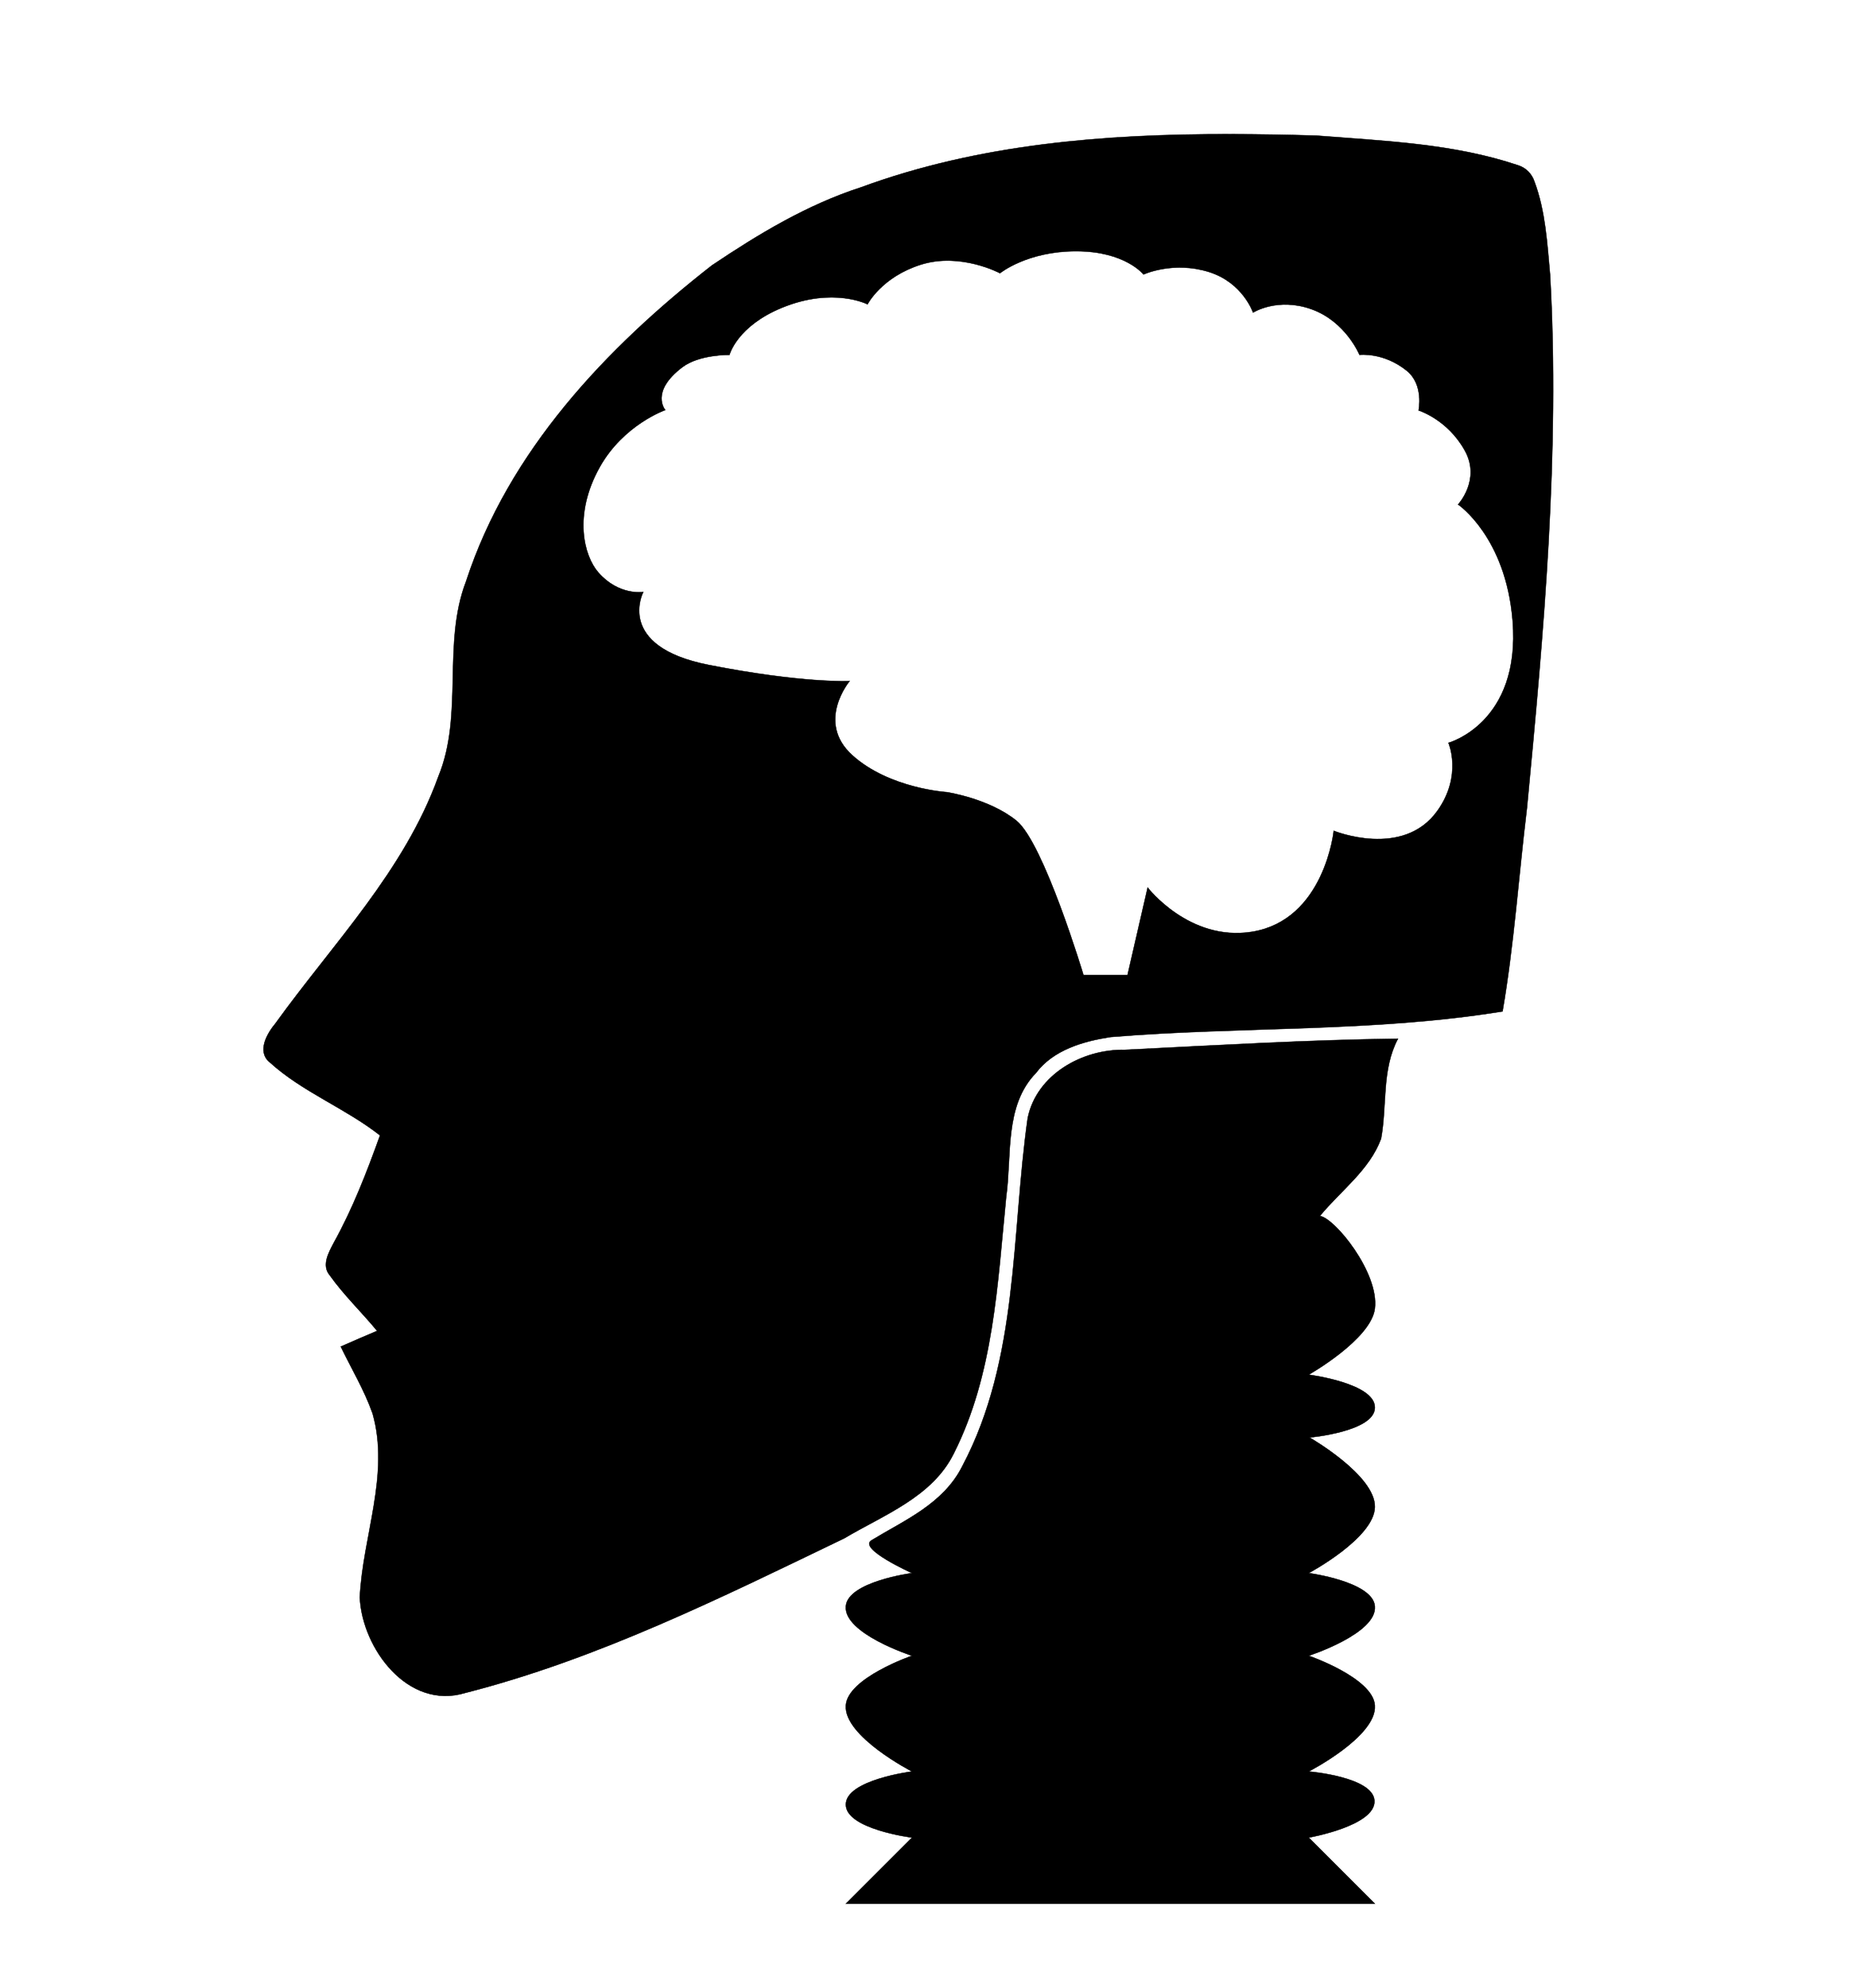
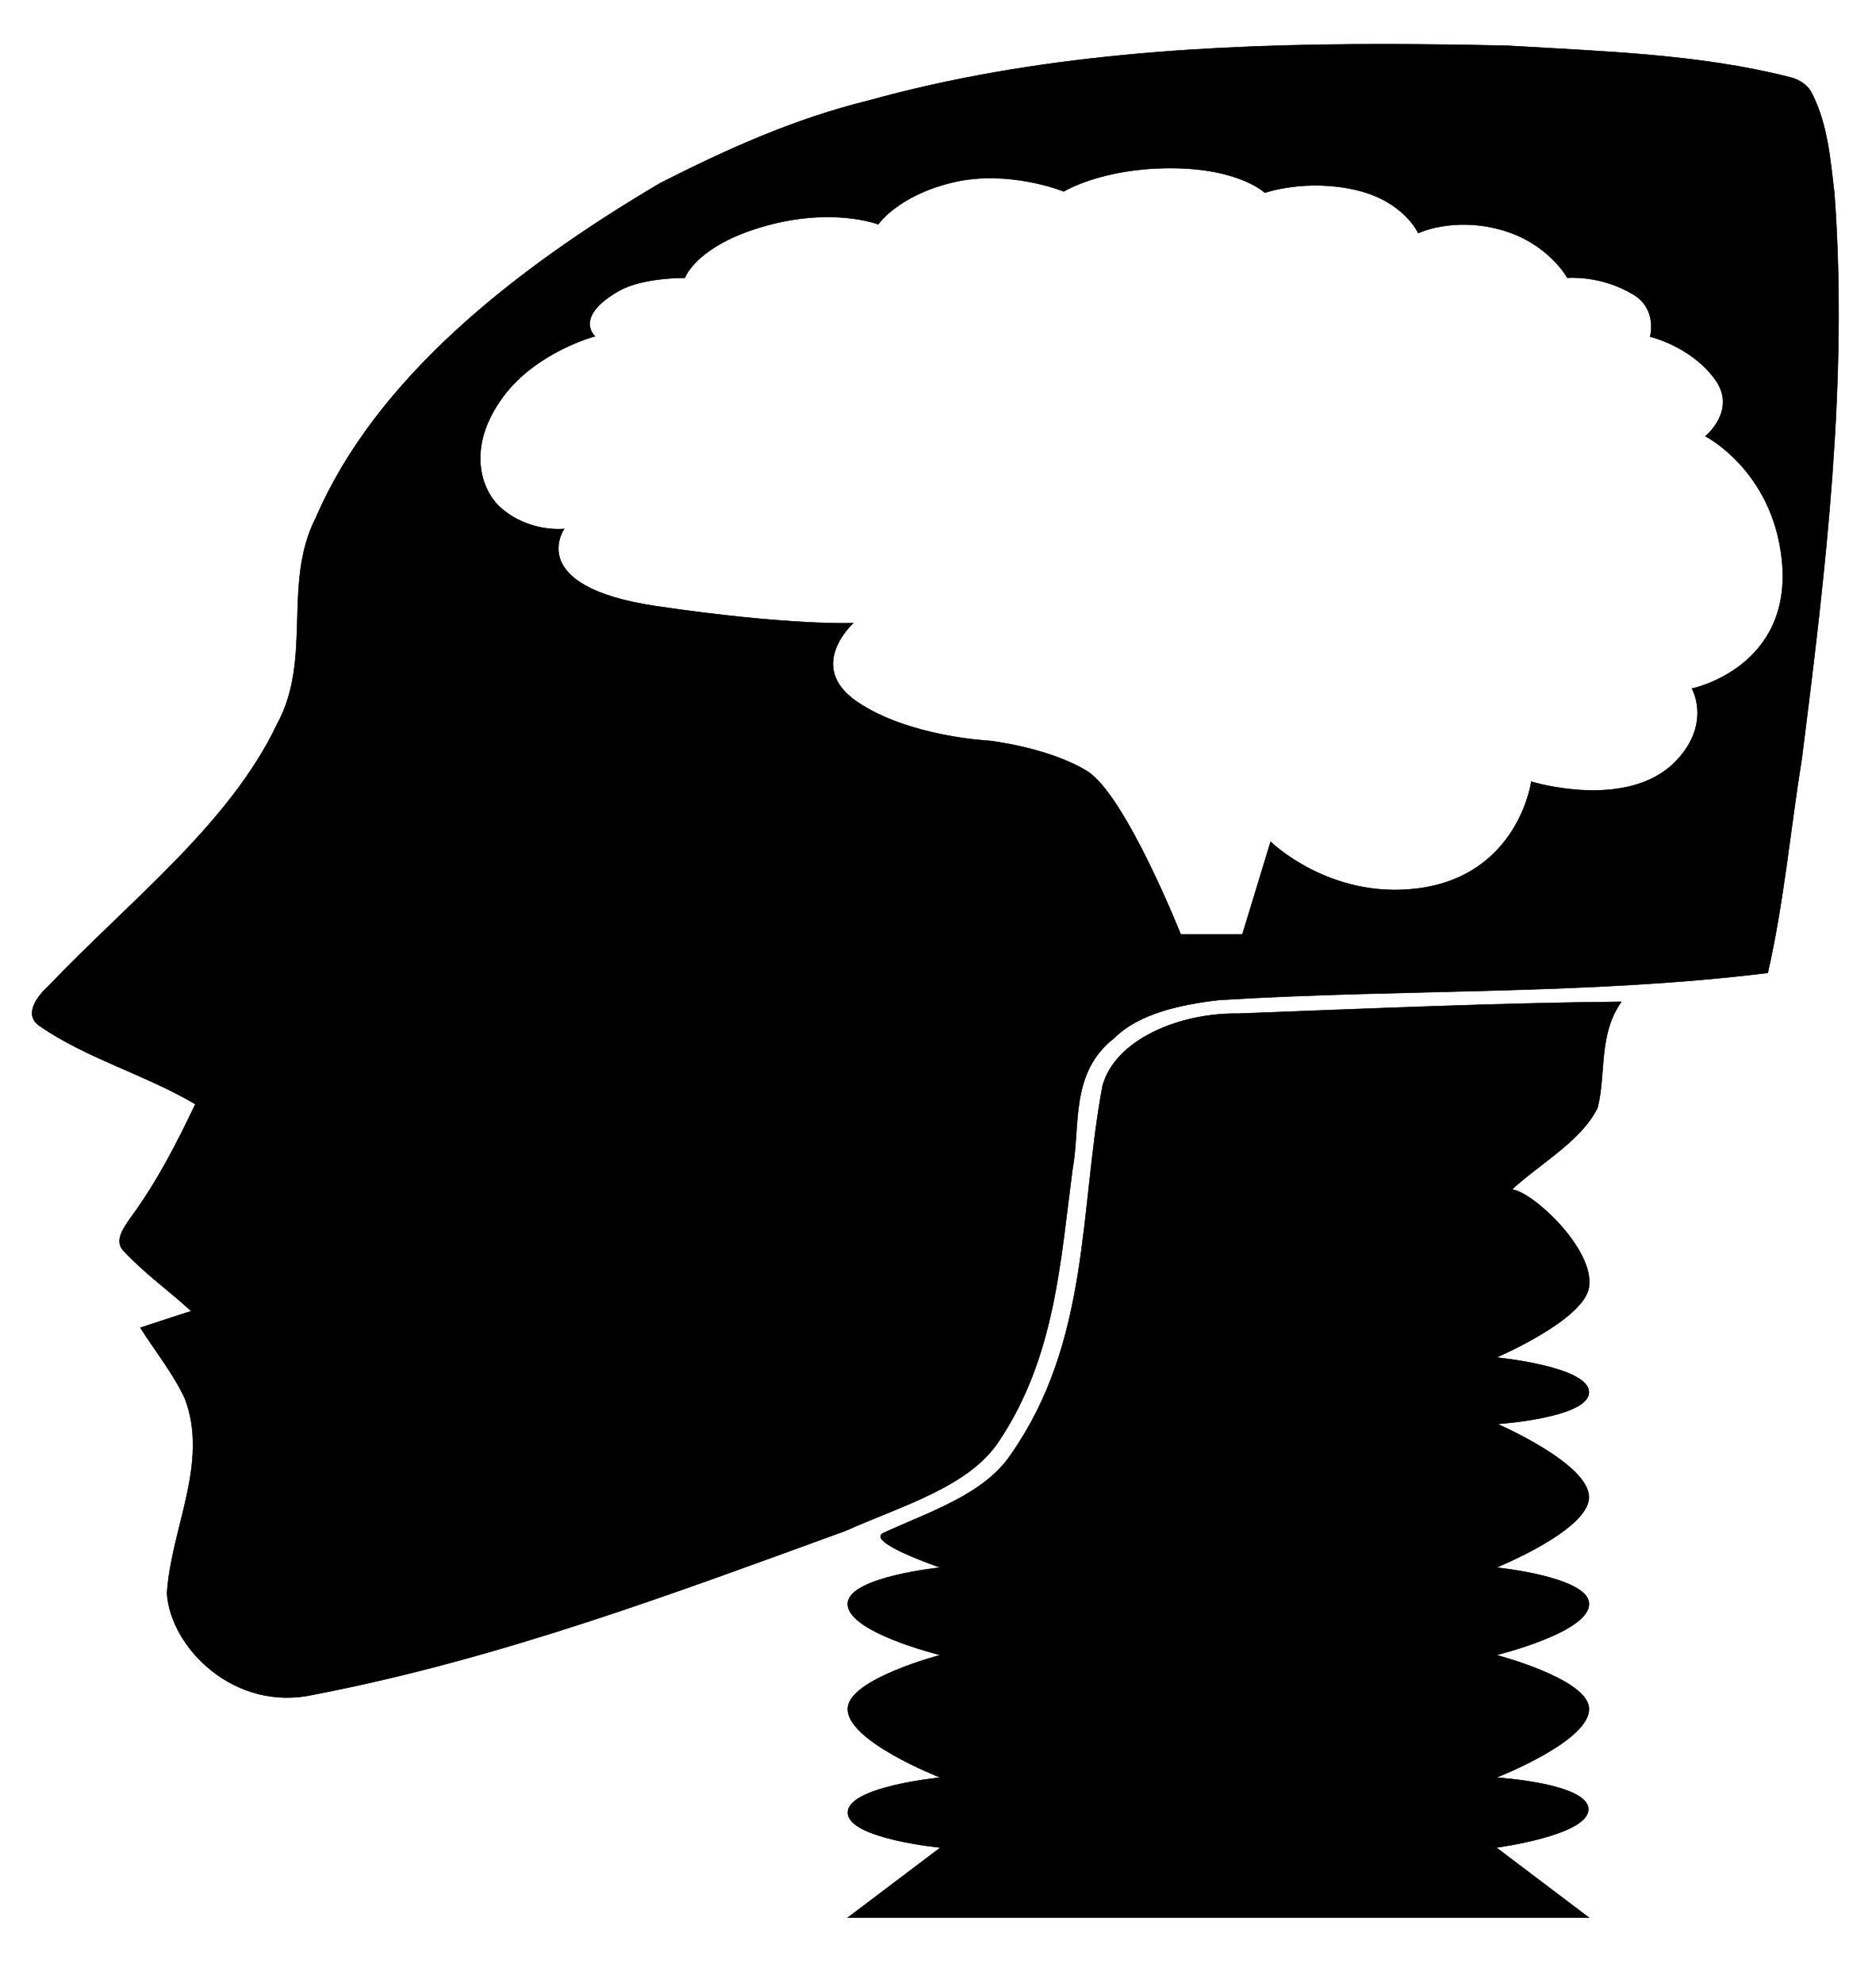
- <svg xmlns="http://www.w3.org/2000/svg" viewBox="0 0 450 481" version="1.1" x="0px" y="0px">
-   <path style="" d="m 297.647,32.46 c -30.281,-0.048 -60.781,2.369 -89.3,12.85 -13,4.2 -24.8,11.3 -36.1,18.9 -25.6,20 -49.2,44.9 -59.5,76.5 -5.8,15.1 -0.5,32.2 -6.7,47.2 -8.2,22.8 -25.5,40.4 -39.4,59.7 -2,2.4 -4.6,6.8 -1.4,9.4 7.9,7.2 18.3,11.1 26.7,17.7 -3.2,8.9 -6.6,17.7 -11.2,26 -1.2,2.3 -3,5.4 -1,7.8 3.4,4.8 7.7,8.9 11.5,13.5 -2.9,1.2 -5.8,2.5 -8.8,3.8 2.6,5.4 5.7,10.5 7.7,16.2 4.2,14.7 -2.4,29.7 -3.1,44.5 0.6,12.4 11.7,27.3 25.5,23.1 32.1,-8.2 62,-23.1 91.7,-37.4 9.6,-5.7 21.3,-10 26.5,-20.5 9.7,-19.2 10.6,-41.1 12.7,-62.1 1.4,-10 -0.5,-22.1 7.2,-30 4.2,-5.6 11.5,-7.7 18.1,-8.7 31.5,-2.6 63.5,-1.1 94.8,-6.2 2.8,-16.3 3.9,-32.8 5.9,-49.2 4.1,-42.9 8,-86 5.6,-129 -0.7,-7.6 -1.1,-15.4 -3.8,-22.6 -0.6,-1.8 -2,-3.3 -3.9,-3.9 -15.7,-5.3 -32.5,-5.9 -48.8,-7.2 -6.938,-0.206 -13.912,-0.339 -20.9,-0.35 z m -37.275,28.325 c 11.902,0 16.3,5.625 16.3,5.625 0,0 7.15,-3.331 15.85,-0.6 8.221,2.584 10.65,9.825 10.65,9.825 0,0 5.94,-3.791 14.2,-0.8 8.267,2.991 11.55,11.025 11.55,11.025 0,0 5.756,-0.726 11.425,3.825 4.206,3.383 2.875,9.625 2.875,9.625 0,0 7.004,2.135 11.2,9.725 3.908,7.064 -1.65,13.025 -1.65,13.025 0,0 11.546,7.772 13.2,28.1 2.016,24.802 -15.525,29.575 -15.525,29.575 0,0 3.445,7.878 -2.675,16.45 -8.328,11.666 -25.075,4.825 -25.075,4.825 0,0 -2.212,21.658 -19.85,24.45 -15.104,2.388 -25.175,-10.725 -25.175,-10.725 l -4.875,21.175 -10.65,0 c 0,0 -9.587,-31.94 -16.2,-37.325 -6.617,-5.382 -16.875,-6.925 -16.875,-6.925 0,0 -13.919,-0.857 -22.85,-8.925 -8.927,-8.075 -0.65,-17.95 -0.65,-17.95 0,0 -11.258,0.583 -34.075,-3.9 -22.814,-4.487 -15.85,-17.65 -15.85,-17.65 0,0 -5.916,0.956 -10.875,-4.725 -3.525,-4.037 -6.1,-13.976 0.325,-25.475 5.758,-10.299 15.875,-13.825 15.875,-13.825 0,0 -3.791,-4.352 4.1,-10.35 4.121,-3.132 11.425,-3 11.425,-3 0,0 1.796,-6.948 12.75,-11.425 12.41,-5.068 20.65,-0.8 20.65,-0.8 0,0 3.387,-6.634 12.975,-9.625 9.591,-2.988 19.075,2.1 19.075,2.1 0,0 6.519,-5.325 18.425,-5.325 z m 77.875,190.525 c -22.1,0.3 -44.1,1.6 -66.1,2.7 -10.2,-0.2 -21.3,5.9 -23.5,16.5 -4,28.2 -2.1,58.3 -15.8,84.2 -4.6,9.2 -14.086,13.139 -22,17.975 -3.329,2.034 9.8,7.925 9.8,7.925 0,0 -15.464,2.061 -16,8 -0.599,6.64 16,12 16,12 0,0 -15.527,5.35 -16,12 -0.535,7.524 16,16 16,16 0,0 -16,2.037 -16,8 0,5.963 16,8 16,8 l -16,16 128,0 -16,-16 c 0,0 16.174,-2.832 15.9,-8.9 -0.262,-5.798 -15.9,-7.1 -15.9,-7.1 0,0 16.535,-8.476 16,-16 -0.473,-6.65 -16,-12 -16,-12 0,0 16.599,-5.36 16,-12 -0.536,-5.939 -16,-8 -16,-8 0,0 15.884,-8.458 16,-16 0.118,-7.687 -15.8,-16.8 -15.8,-16.8 0,0 15.696,-1.413 15.8,-7.2 0.108,-5.962 -16,-8 -16,-8 0,0 15.061,-8.516 16,-16 1.081,-8.616 -9.7,-21.9 -13.3,-22.4 5,-6.1 12,-11.1 14.8,-18.7 1.5,-8 0.1,-16.7 4.1,-24.2 z" fill="#000000" stroke="#000000" stroke-width="0.094" />
+ <svg xmlns="http://www.w3.org/2000/svg" width="350" height="370">
+   <g>
+     <rect fill="none" id="canvas_background" height="372" width="352" y="-1" x="-1" />
+     <g display="none" overflow="visible" y="0" x="0" height="100%" width="100%" id="canvasGrid">
+       <rect fill="url(#gridpattern)" stroke-width="0" y="0" x="0" height="100%" width="100%" />
+     </g>
+   </g>
+   <g>
+     <g stroke="null" id="svg_5">
+       <path stroke="#000000" id="svg_4" stroke-width="0.094" fill="#000000" d="m258.646,8.243c-32.708,-0.039 -65.655,1.934 -96.46,10.491c-14.042,3.429 -26.789,9.226 -38.995,15.43c-27.653,16.329 -53.145,36.658 -64.271,62.457c-6.265,12.328 -0.54,26.289 -7.237,38.535c-8.857,18.615 -27.545,32.984 -42.559,48.741c-2.16,1.959 -4.969,5.552 -1.512,7.674c8.533,5.878 19.767,9.062 28.841,14.451c-3.457,7.266 -7.129,14.451 -12.098,21.227c-1.296,1.878 -3.241,4.409 -1.08,6.368c3.673,3.919 8.317,7.266 12.422,11.022c-3.133,0.98 -6.265,2.041 -9.506,3.102c2.808,4.409 6.157,8.572 8.317,13.226c4.537,12.001 -2.592,24.248 -3.349,36.331c0.648,10.124 12.638,22.288 27.545,18.859c34.674,-6.695 66.971,-18.859 99.053,-30.534c10.37,-4.654 23.008,-8.164 28.625,-16.737c10.478,-15.675 11.45,-33.555 13.718,-50.7c1.512,-8.164 -0.54,-18.043 7.777,-24.493c4.537,-4.572 12.422,-6.286 19.551,-7.103c34.026,-2.123 68.592,-0.898 102.401,-5.062c3.025,-13.308 4.213,-26.779 6.373,-40.168c4.429,-35.025 8.641,-70.213 6.049,-105.319c-0.756,-6.205 -1.188,-12.573 -4.105,-18.451c-0.648,-1.47 -2.16,-2.694 -4.213,-3.184c-16.959,-4.327 -35.106,-4.817 -52.713,-5.878c-7.494,-0.168 -15.028,-0.277 -22.576,-0.286zm-40.264,23.125c12.856,0 17.607,4.592 17.607,4.592c0,0 7.723,-2.72 17.121,-0.49c8.88,2.109 11.504,8.021 11.504,8.021c0,0 6.416,-3.095 15.339,-0.653c8.93,2.442 12.476,9.001 12.476,9.001c0,0 6.218,-0.593 12.341,3.123c4.544,2.762 3.106,7.858 3.106,7.858c0,0 7.566,1.743 12.098,7.94c4.222,5.767 -1.782,10.634 -1.782,10.634c0,0 12.472,6.345 14.258,22.942c2.178,20.249 -16.77,24.146 -16.77,24.146c0,0 3.721,6.432 -2.889,13.43c-8.995,9.524 -27.086,3.939 -27.086,3.939c0,0 -2.389,17.682 -21.442,19.962c-16.315,1.949 -27.194,-8.756 -27.194,-8.756l-5.266,17.288l-11.504,0c0,0 -10.356,-26.076 -17.499,-30.473c-7.147,-4.394 -18.228,-5.654 -18.228,-5.654c0,0 -15.035,-0.699 -24.682,-7.287c-9.643,-6.592 -0.702,-14.655 -0.702,-14.655c0,0 -12.16,0.476 -36.807,-3.184c-24.643,-3.663 -17.121,-14.41 -17.121,-14.41c0,0 -6.39,0.78 -11.747,-3.858c-3.807,-3.296 -6.589,-11.41 0.351,-20.798c6.219,-8.408 17.148,-11.287 17.148,-11.287c0,0 -4.095,-3.553 4.429,-8.45c4.452,-2.557 12.341,-2.449 12.341,-2.449c0,0 1.94,-5.672 13.772,-9.328c13.405,-4.137 22.306,-0.653 22.306,-0.653c0,0 3.659,-5.416 14.015,-7.858c10.36,-2.439 20.604,1.714 20.604,1.714c0,0 7.042,-4.347 19.902,-4.347zm84.119,155.55c-23.872,0.245 -47.636,1.306 -71.4,2.204c-11.018,-0.163 -23.008,4.817 -25.384,13.471c-4.321,23.023 -2.268,47.598 -17.067,68.743c-4.969,7.511 -15.215,10.727 -23.764,14.675c-3.596,1.661 10.586,6.47 10.586,6.47c0,0 -16.704,1.683 -17.283,6.531c-0.647,5.421 17.283,9.797 17.283,9.797c0,0 -16.772,4.368 -17.283,9.797c-0.578,6.142 17.283,13.063 17.283,13.063c0,0 -17.283,1.663 -17.283,6.531c0,4.868 17.283,6.531 17.283,6.531l-17.283,13.063l138.263,0l-17.283,-13.063c0,0 17.471,-2.312 17.175,-7.266c-0.283,-4.734 -17.175,-5.797 -17.175,-5.797c0,0 17.86,-6.92 17.283,-13.063c-0.51,-5.429 -17.283,-9.797 -17.283,-9.797c0,0 17.93,-4.376 17.283,-9.797c-0.578,-4.849 -17.283,-6.531 -17.283,-6.531c0,0 17.158,-6.906 17.283,-13.063c0.127,-6.276 -17.067,-13.716 -17.067,-13.716c0,0 16.954,-1.154 17.067,-5.878c0.116,-4.867 -17.283,-6.531 -17.283,-6.531c0,0 16.269,-6.953 17.283,-13.063c1.168,-7.034 -10.478,-17.88 -14.366,-18.288c5.401,-4.98 12.962,-9.062 15.987,-15.267c1.62,-6.531 0.108,-13.634 4.429,-19.758z" />
+     </g>
+   </g>
</svg>
